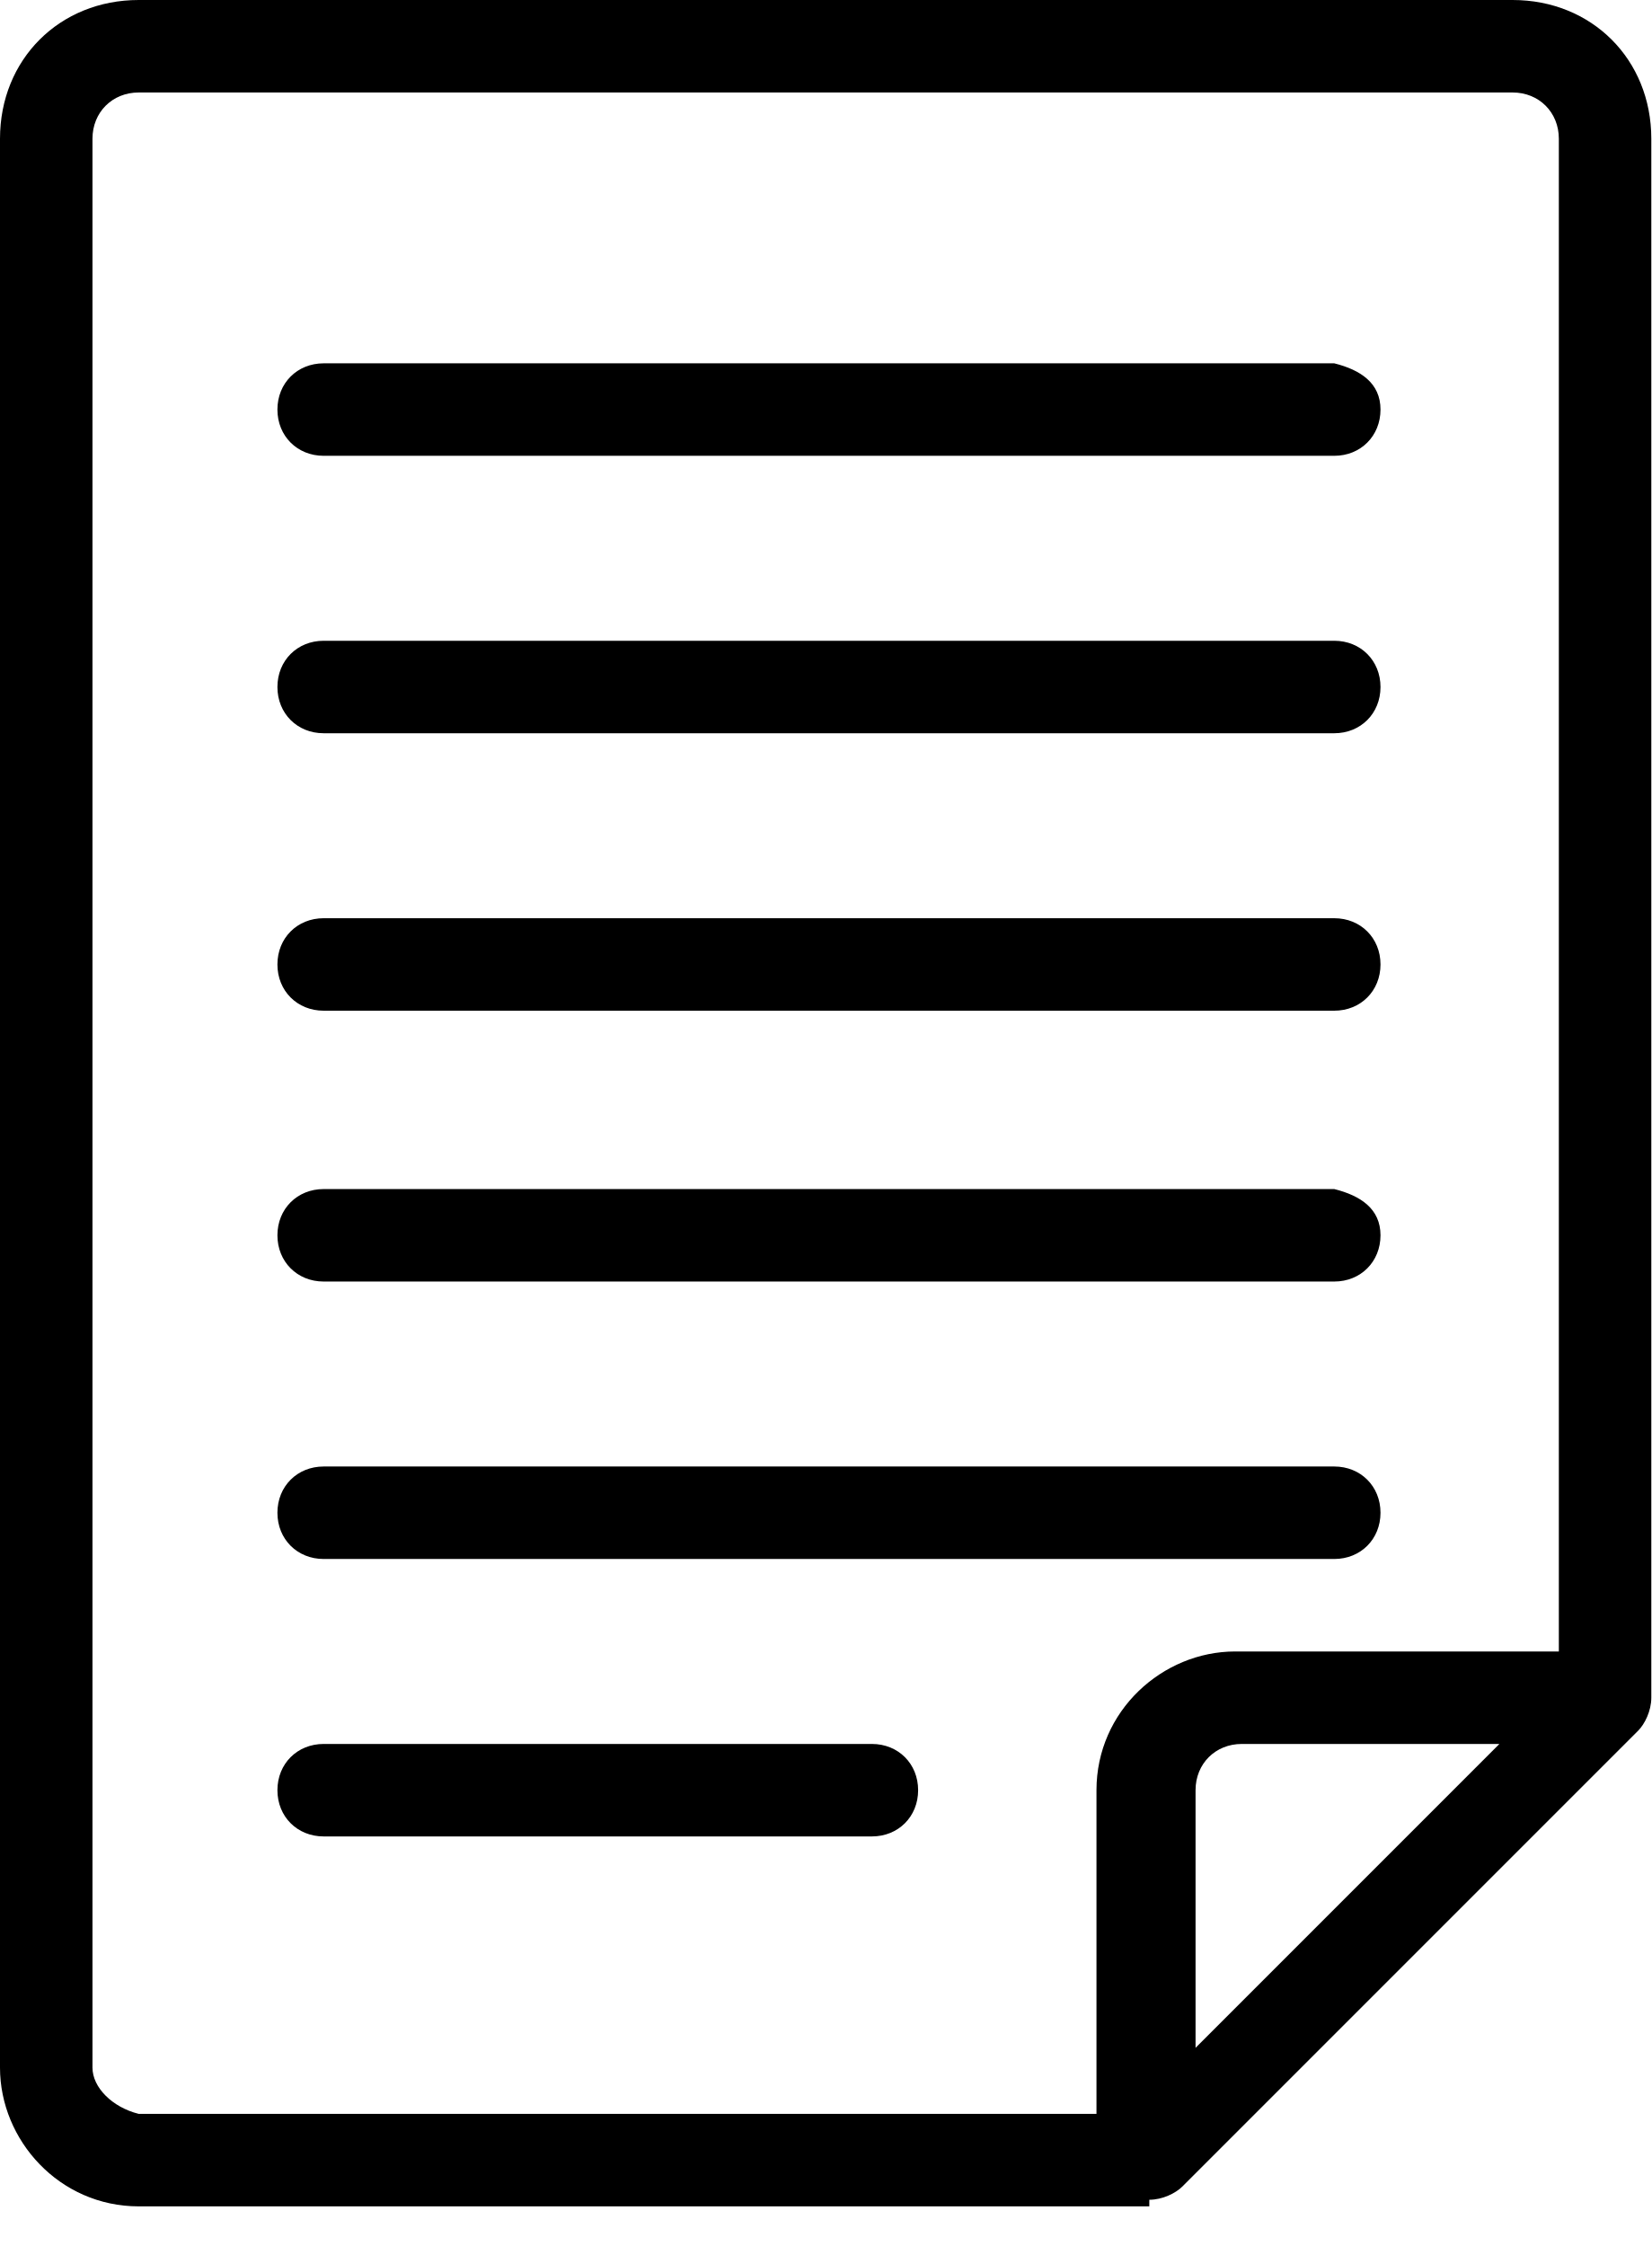
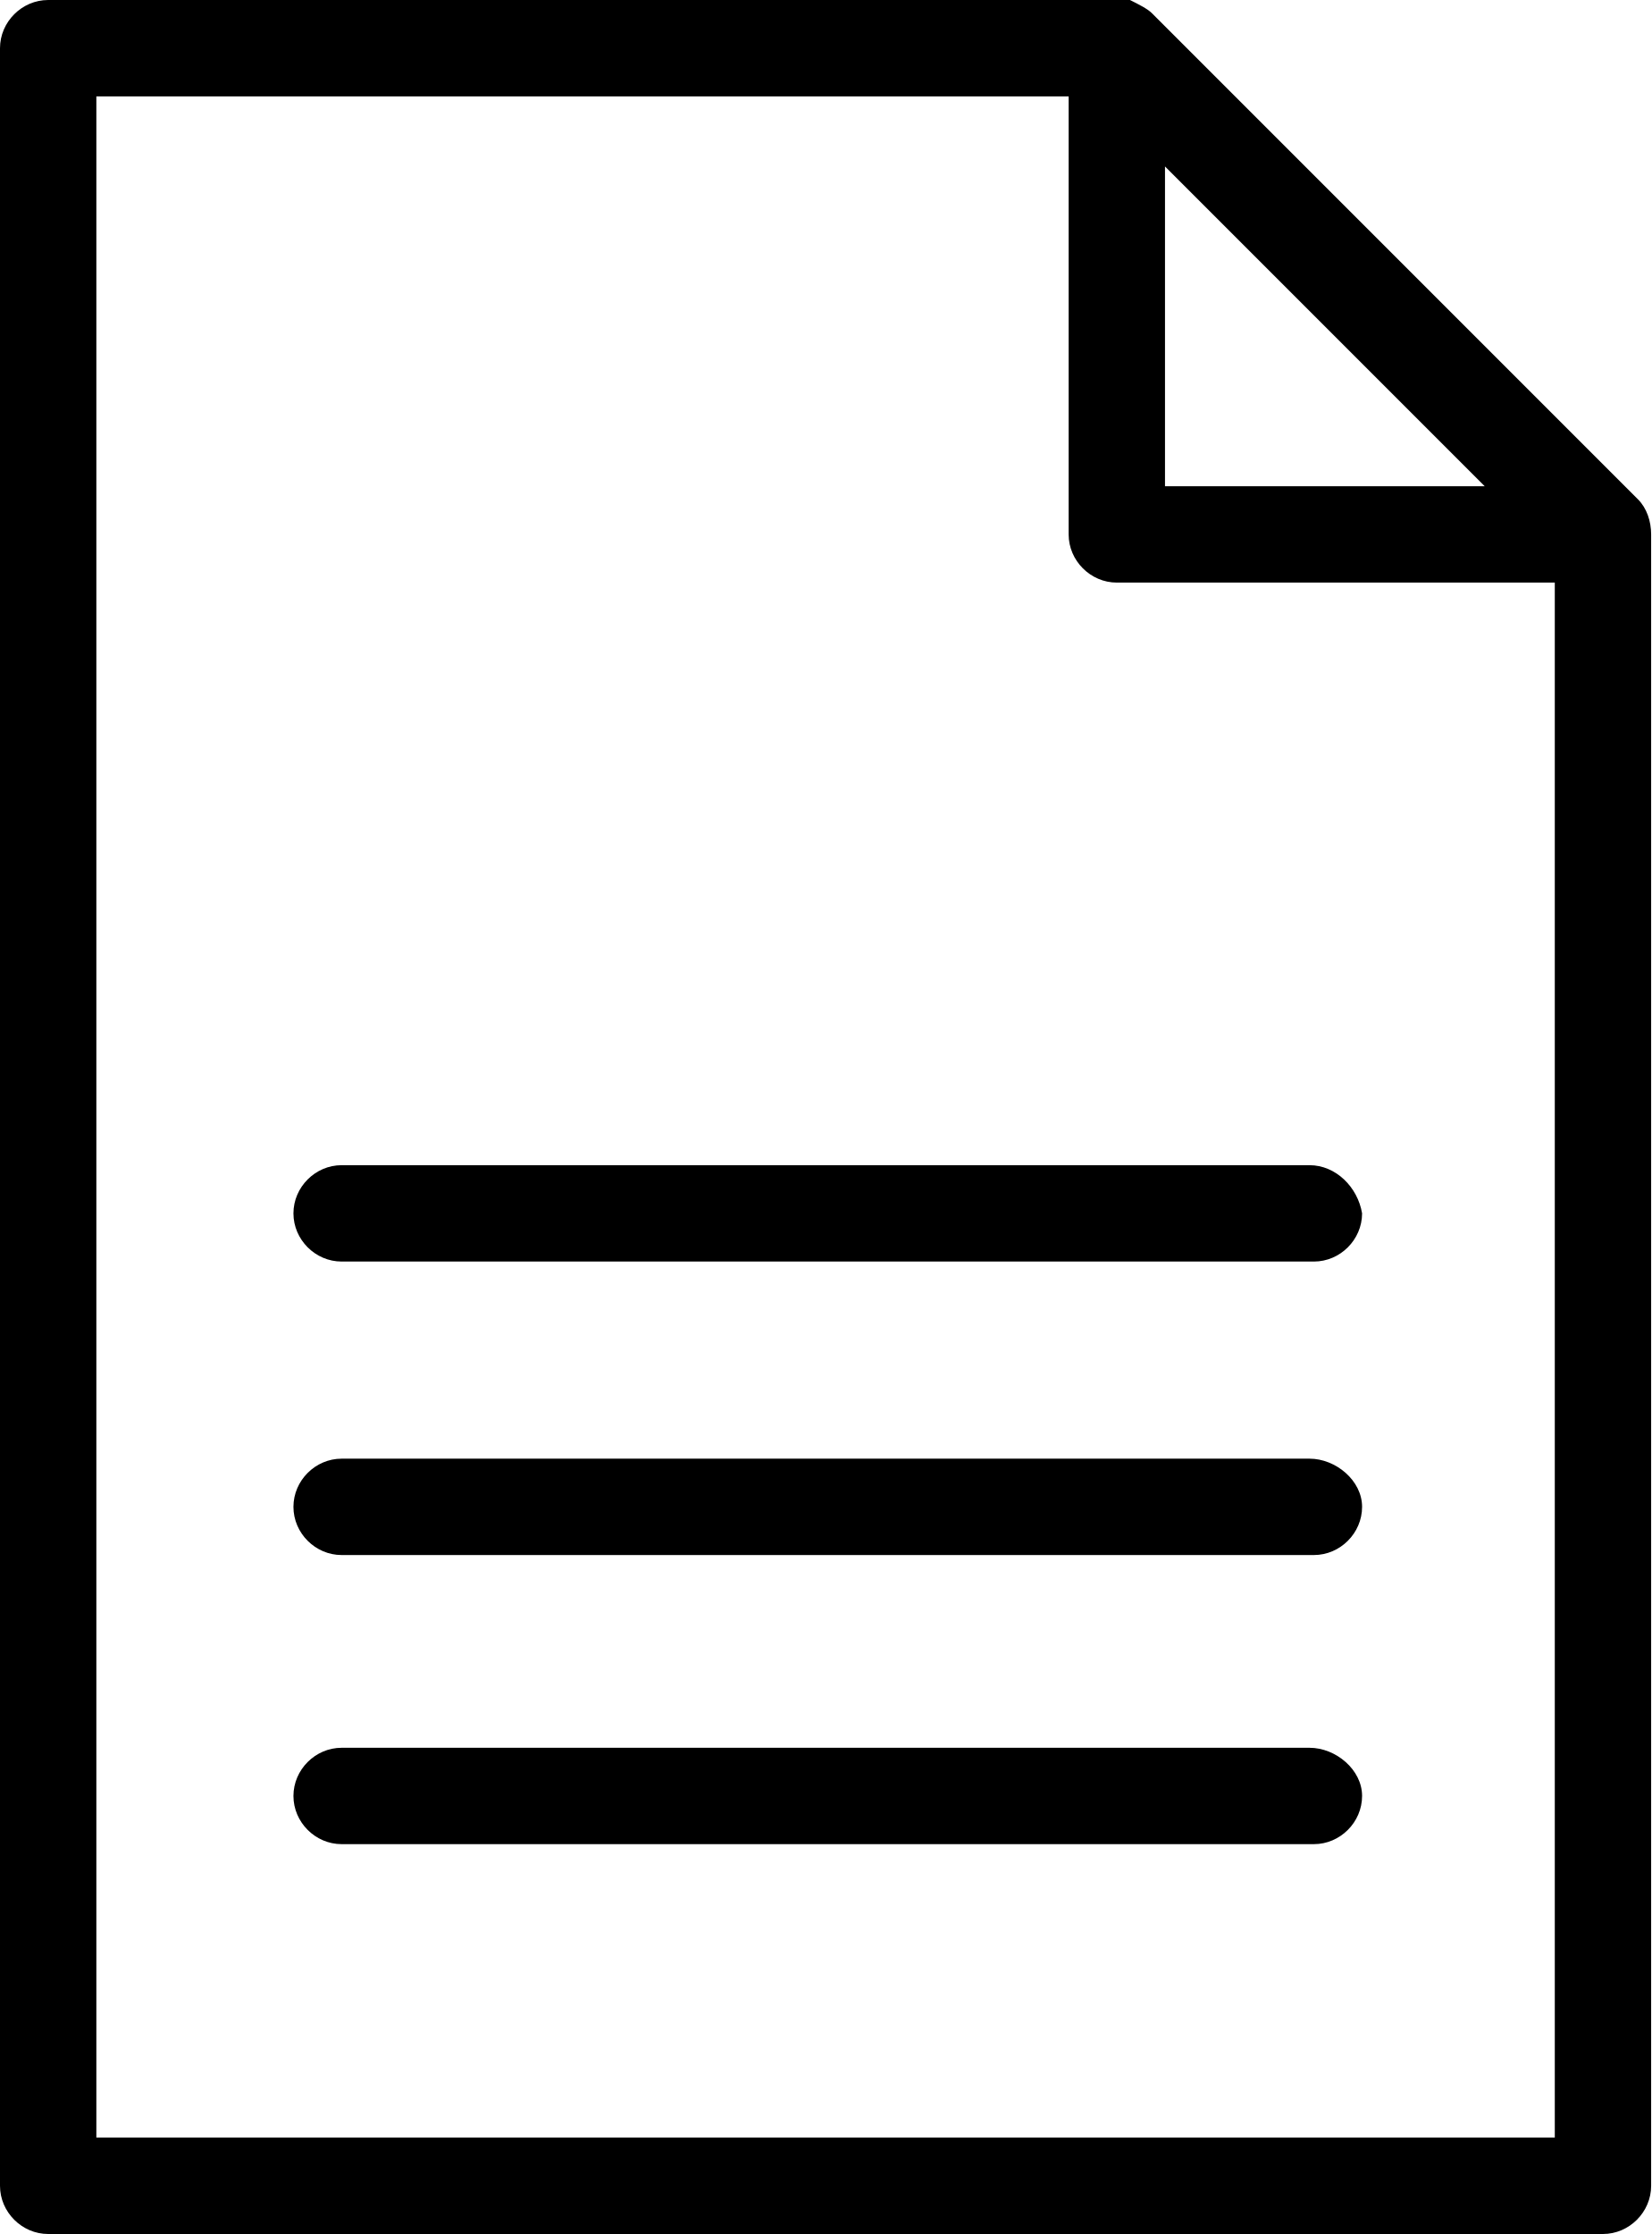
- <svg xmlns="http://www.w3.org/2000/svg" viewBox="0 0 25 34">
-   <path d="M17.4 33.3c.2 0 .4-.1.5-.2l6.9-6.9c.1-.1.2-.3.2-.5V2.1C25 .9 24.1 0 22.9 0H2.1C.9 0 0 .9 0 2.1v29.2c0 1.1.9 2.1 2.1 2.1h15.3zm.7-2.3v-3.9c0-.4.3-.7.7-.7h3.9L18.1 31zm-16.7.3V2.1c0-.4.3-.7.7-.7h20.8c.4 0 .7.3.7.7V25h-4.9c-1.1 0-2.1.9-2.1 2.1V32H2.1c-.4-.1-.7-.4-.7-.7z" />
-   <path d="M4.9 6.9h15.3c.4 0 .7-.3.7-.7 0-.4-.3-.6-.7-.7H4.9c-.4 0-.7.3-.7.7 0 .4.3.7.7.7zm0 4.2h15.3c.4 0 .7-.3.7-.7 0-.4-.3-.7-.7-.7H4.9c-.4 0-.7.3-.7.7 0 .4.3.7.7.7zm0 4.2h15.3c.4 0 .7-.3.7-.7 0-.4-.3-.7-.7-.7H4.9c-.4 0-.7.3-.7.7 0 .4.3.7.7.7zm0 4.1h15.3c.4 0 .7-.3.7-.7 0-.4-.3-.6-.7-.7H4.9c-.4 0-.7.3-.7.7 0 .4.3.7.7.7zm0 4.2h15.3c.4 0 .7-.3.7-.7 0-.4-.3-.7-.7-.7H4.9c-.4 0-.7.3-.7.7 0 .4.3.7.7.7zm0 4.2h8.3c.4 0 .7-.3.7-.7 0-.4-.3-.7-.7-.7H4.9c-.4 0-.7.3-.7.7 0 .4.3.7.7.7z" />
+ <svg xmlns="http://www.w3.org/2000/svg" xmlns:xlink="http://www.w3.org/1999/xlink" viewBox="0 0 37.7 51">
+   <path d="M37.4 11.4l-.2-.2L26.3.3c-.1-.1-.3-.2-.5-.3H1.1C.5 0 0 .5 0 1.1v48.8c0 .6.5 1.1 1.1 1.1h35.5c.6 0 1.1-.5 1.1-1.1V12.2c0-.3-.1-.6-.3-.8zM26.6 3.8l7.3 7.3h-7.3V3.8zm8.9 45H2.2V2.2h22.2v10c0 .6.5 1.1 1.1 1.1h10v35.5z" />
+   <defs>
+     <path id="doc-a" d="M29.9 39.9H7.8c-.6 0-1.1.5-1.1 1.1s.5 1.1 1.1 1.1H30c.6 0 1.1-.5 1.1-1.1s-.6-1.1-1.2-1.1z" />
+   </defs>
+   <use xlink:href="#doc-a" overflow="visible" />
+   <defs>
+     <path id="doc-b" d="M29.9 33.3H7.8c-.6 0-1.1.5-1.1 1.1s.5 1.1 1.1 1.1H30c.6 0 1.1-.5 1.1-1.1s-.6-1.1-1.2-1.1z" />
+   </defs>
+   <use xlink:href="#doc-b" overflow="visible" />
+   <defs>
+     <path id="doc-c" d="M29.9 26.6H7.8c-.6 0-1.1.5-1.1 1.1 0 .6.5 1.1 1.1 1.1H30c.6 0 1.1-.5 1.1-1.1-.1-.6-.6-1.1-1.2-1.1z" />
+   </defs>
+   <use xlink:href="#doc-c" overflow="visible" />
+   <g>
+     <defs>
+       <path id="d" d="M29.9 20H7.8c-.6 0-1.1.5-1.1 1.1 0 .6.5 1.1 1.1 1.1H30c.6 0 1.1-.5 1.1-1.1-.1-.6-.6-1.1-1.2-1.1z" />
+     </defs>
+     <use xlink:href="#doc-d" overflow="visible" />
+   </g>
</svg>
